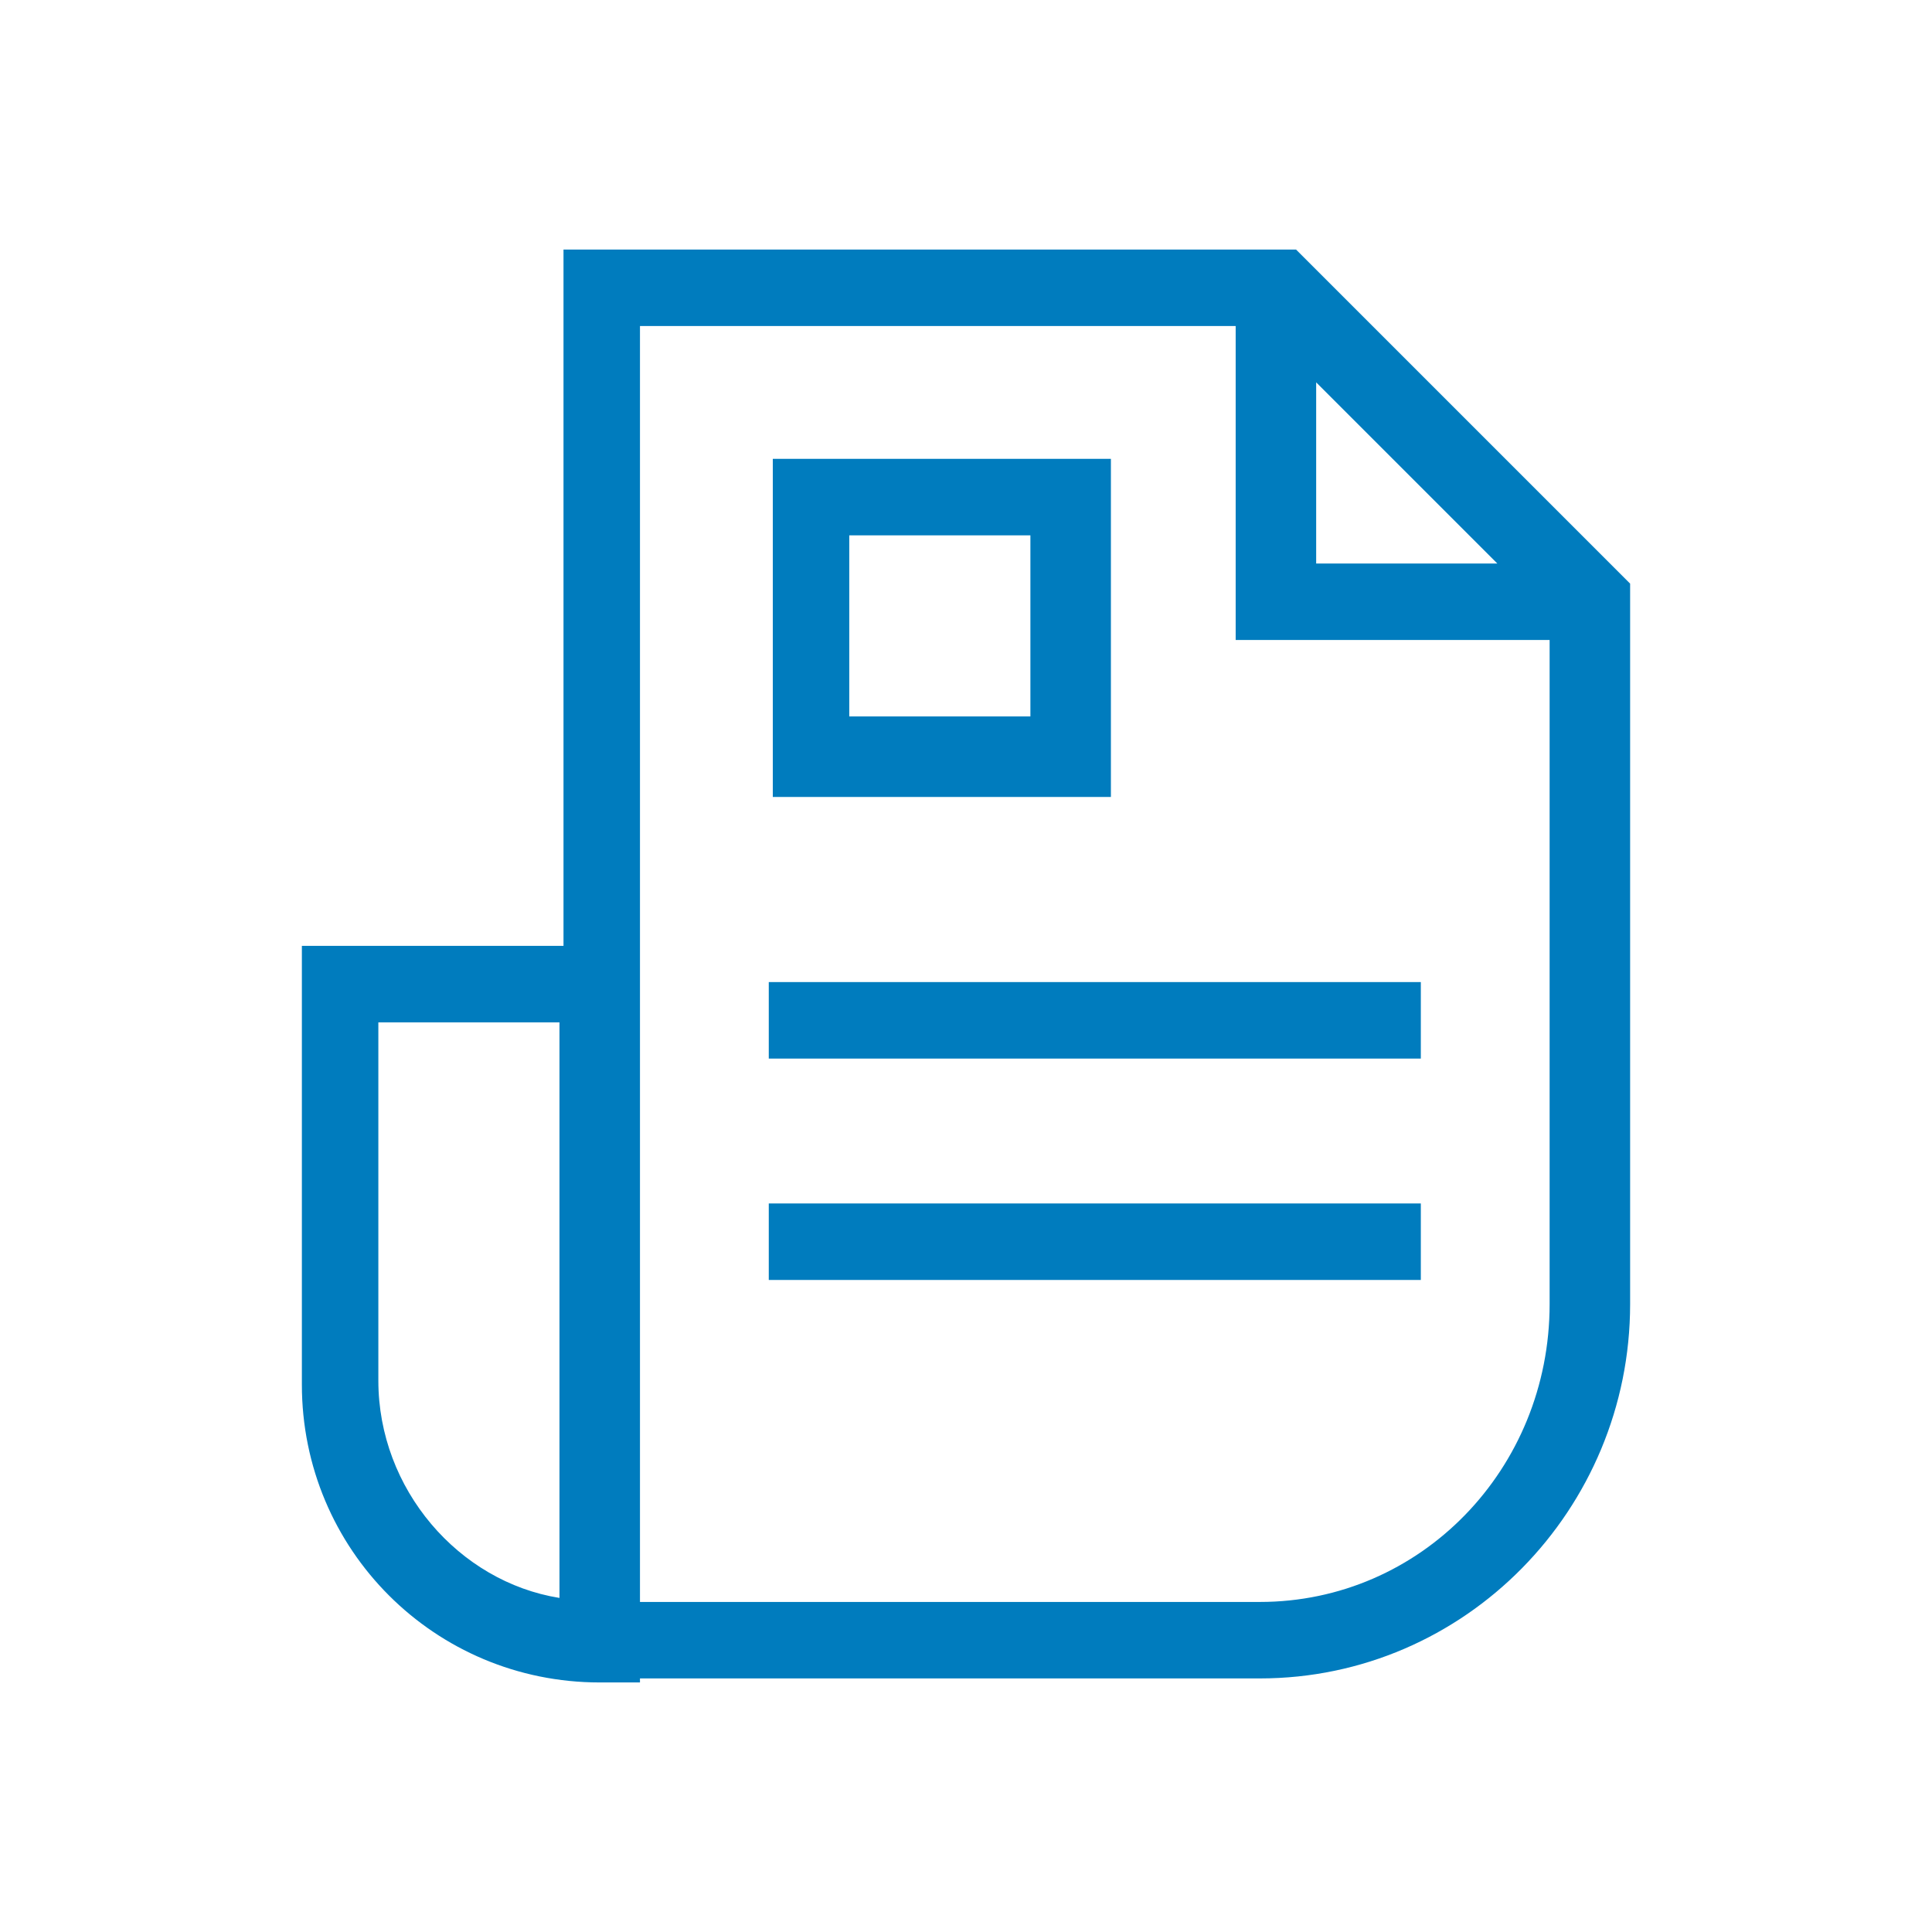
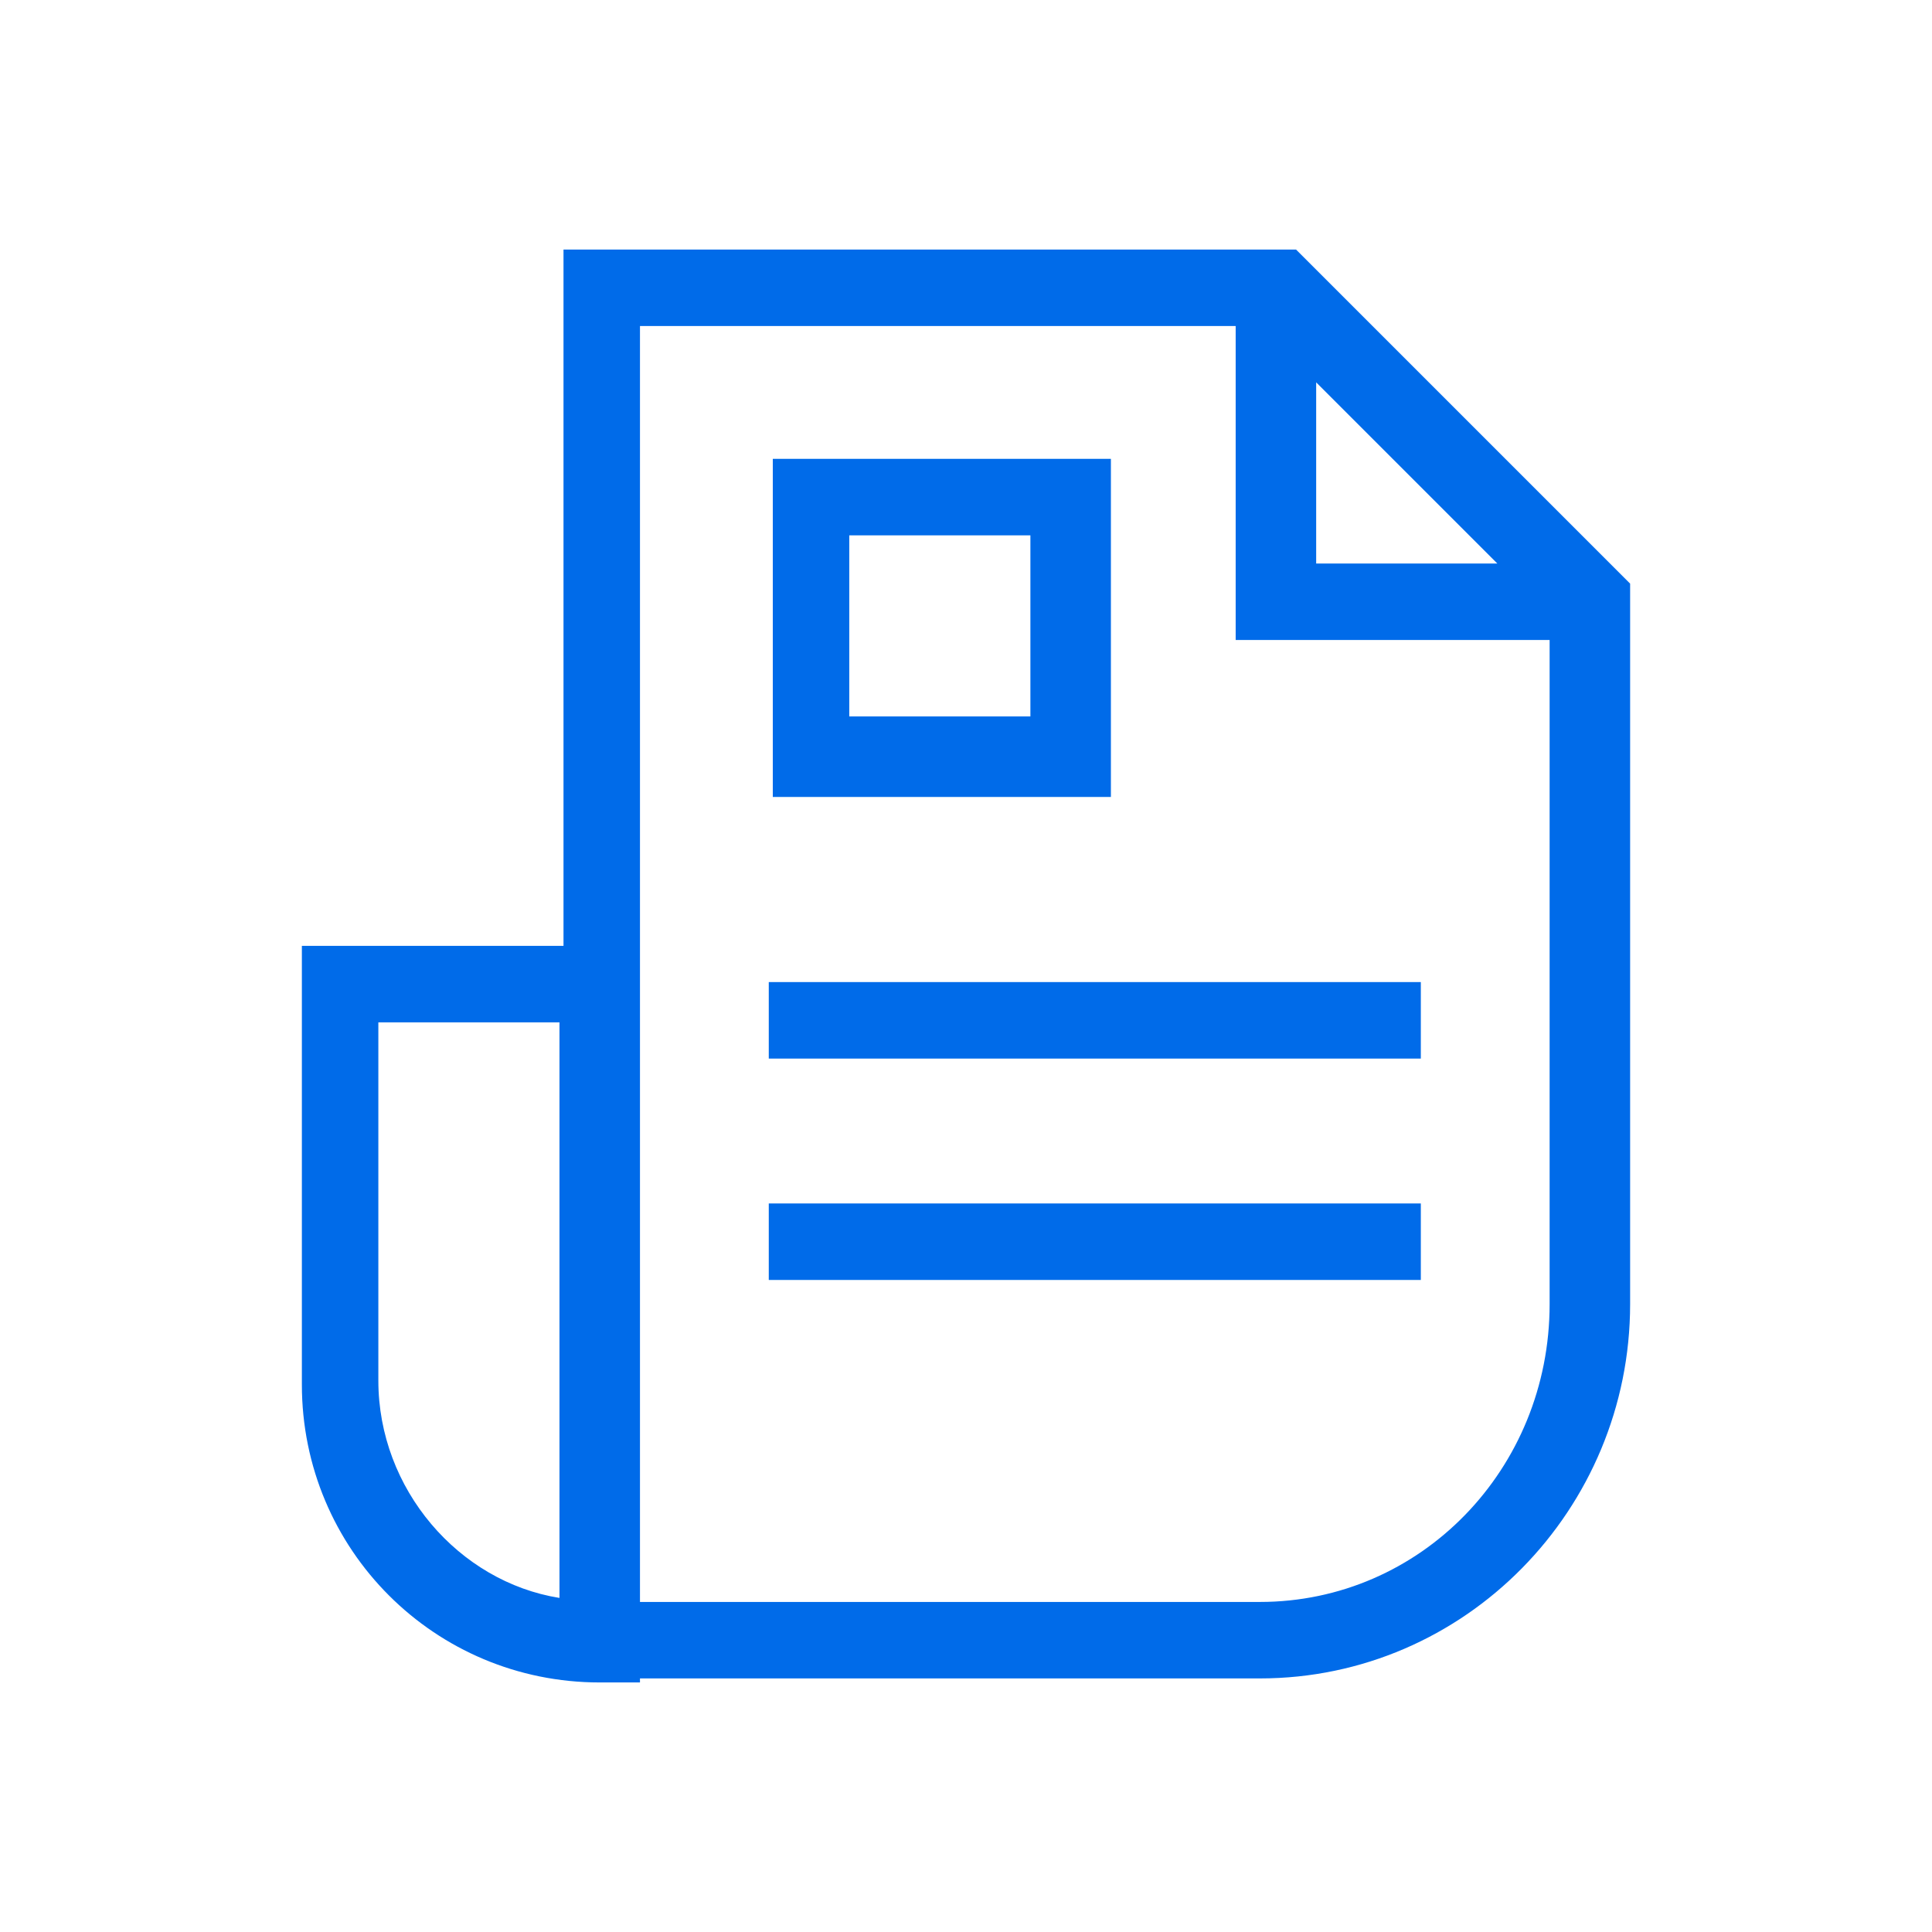
<svg xmlns="http://www.w3.org/2000/svg" version="1.1" id="Layer_1" x="0px" y="0px" viewBox="0 0 48 48" style="enable-background:new 0 0 48 48;" xml:space="preserve">
  <style type="text/css">
- 	.st0{fill:#007CBE;}
+ 	.st0{fill:#006BE9;}
</style>
  <path id="a_1_" class="st0" d="M30.8,8.1H15.9v31.7h15.4c4,0,7.2-3.3,7.2-7.4V15.9h-7.8V8.1z M32.7,9.5V14h4.5L32.7,9.5z M15.9,41.8  h-1c-4.1,0-7.4-3.3-7.4-7.4V23.5H14V6.2h18.2l8.3,8.3v17.9c0,5.1-4.1,9.3-9.2,9.3H15.9z M14,25.4H9.4v8.9c0,2.7,2,5,4.5,5.4V25.4z   M27.6,11.4v8.4h-8.4v-8.4H27.6z M21.1,13.3v4.5h4.5v-4.5H21.1z M19.1,31.8v-1.9h16.2v1.9H19.1z M19.1,26.3v-1.9h16.2v1.9H19.1z" />
</svg>
